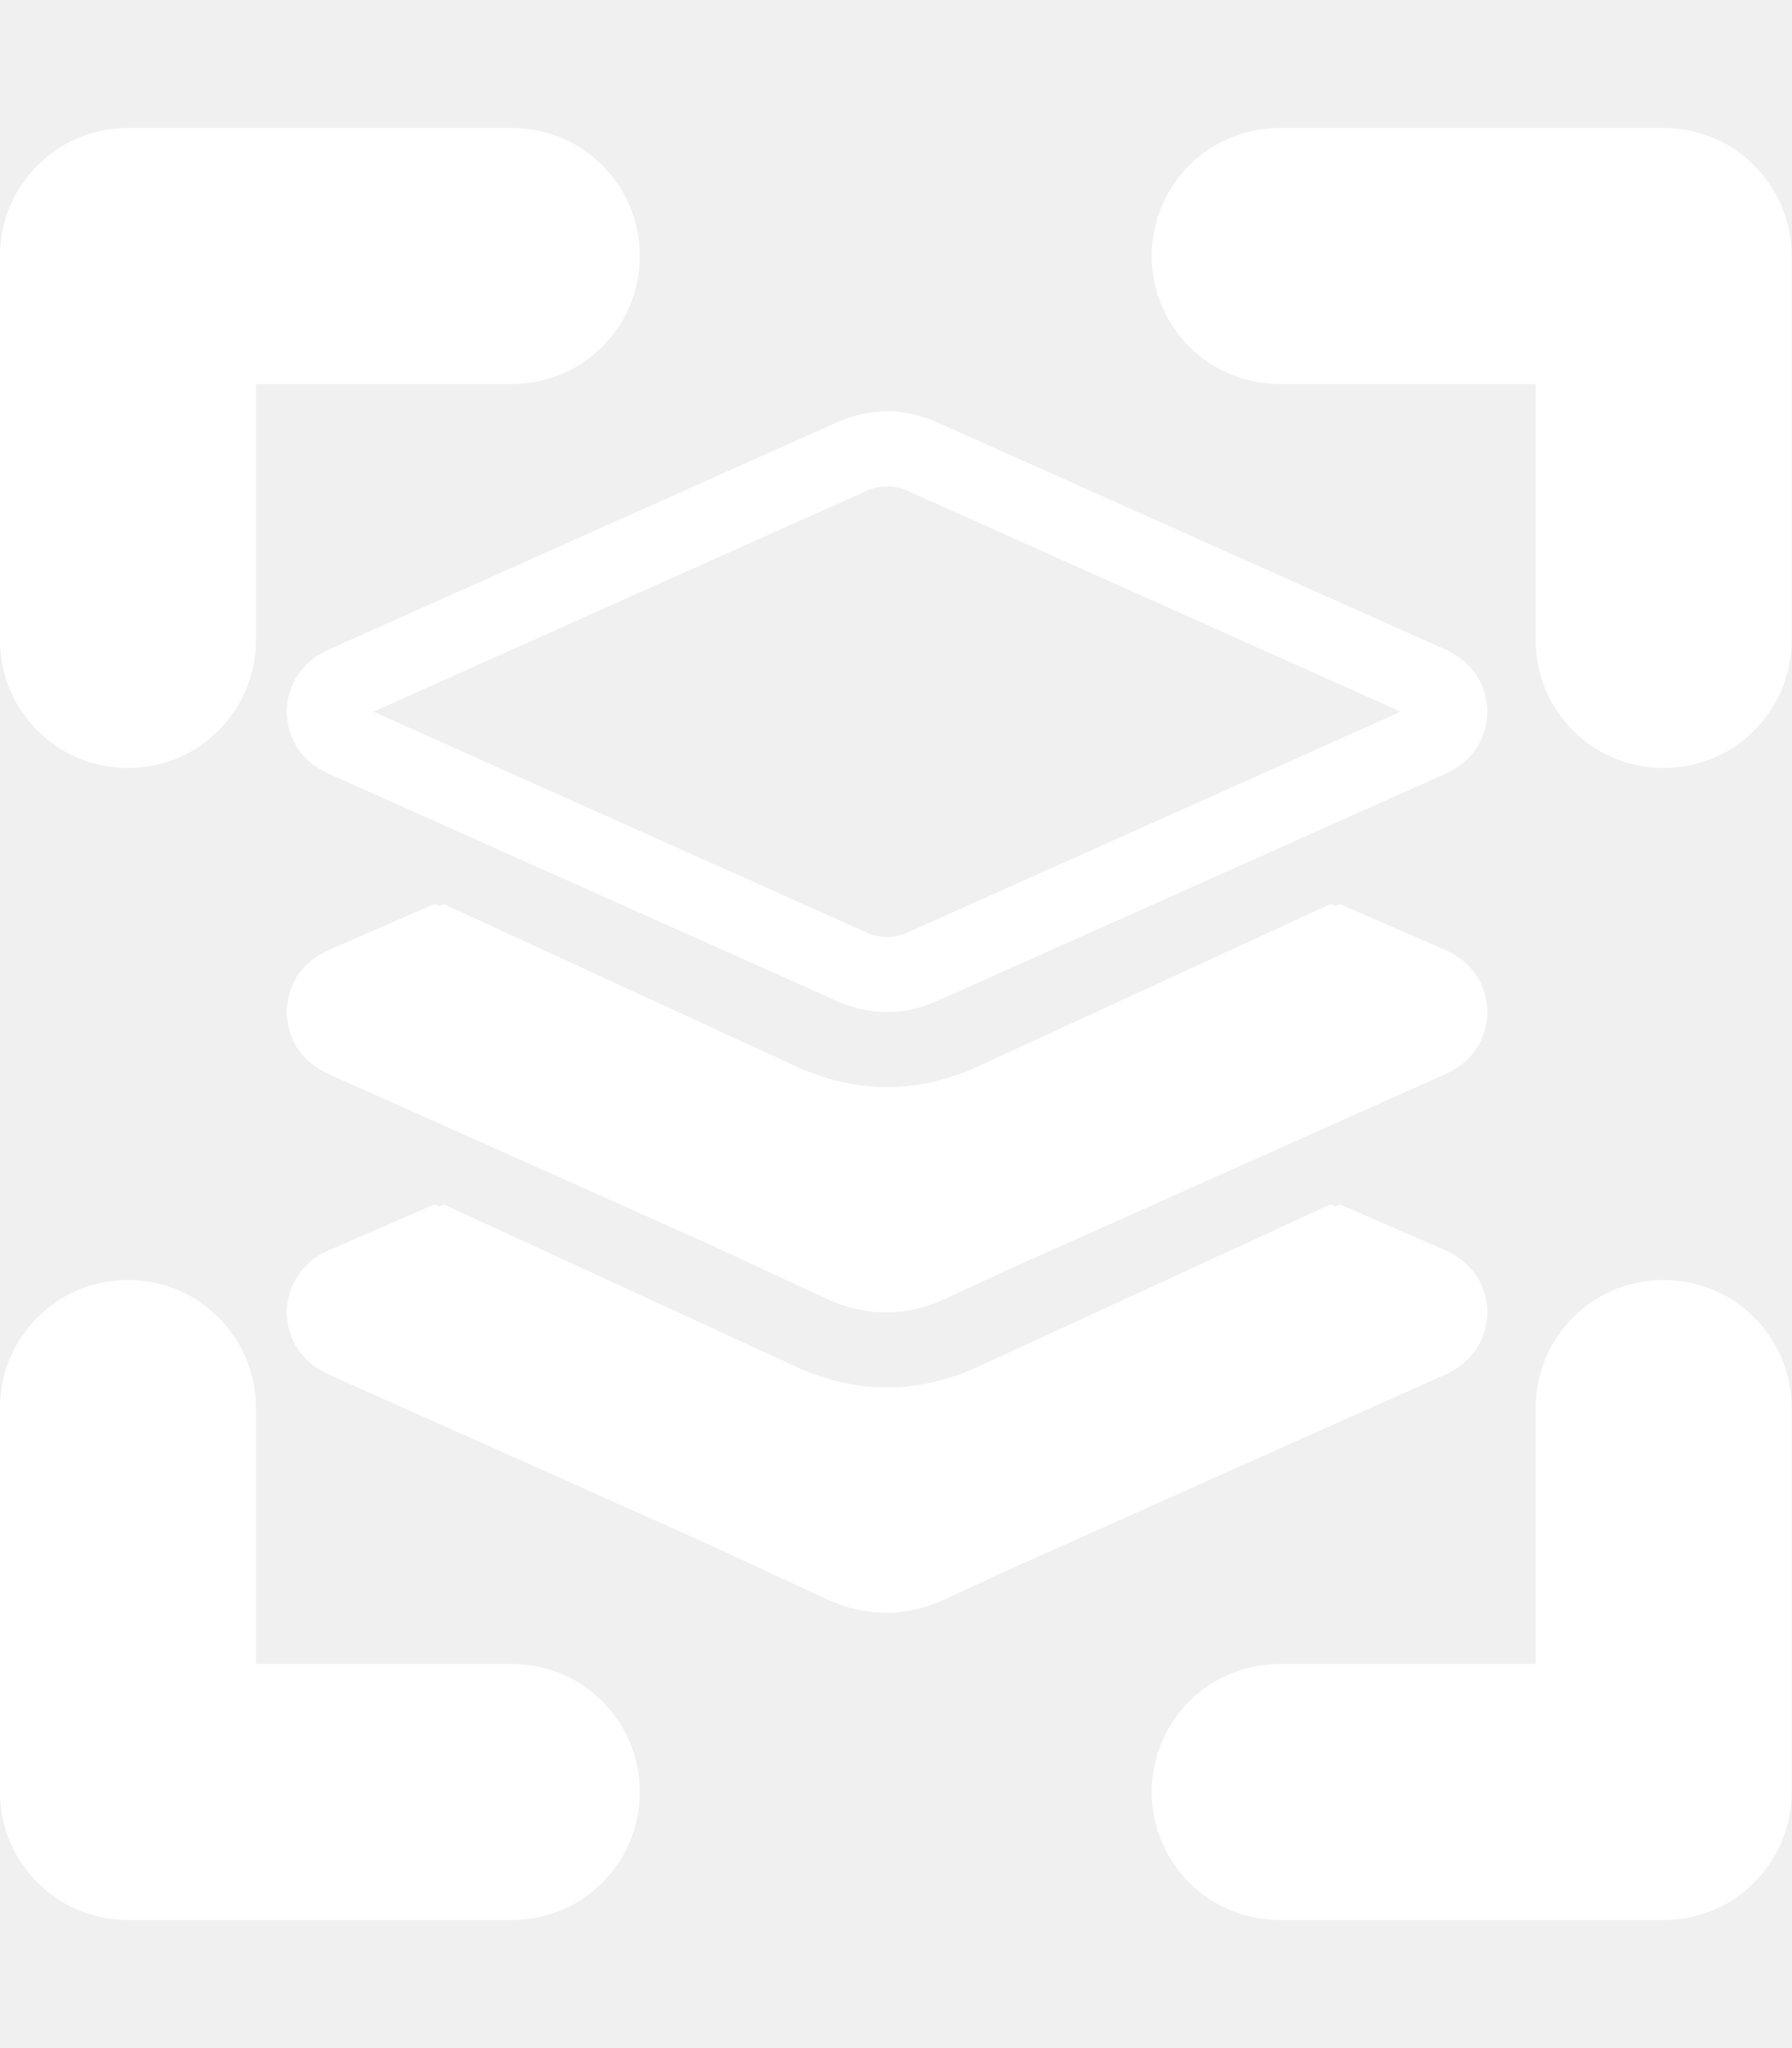
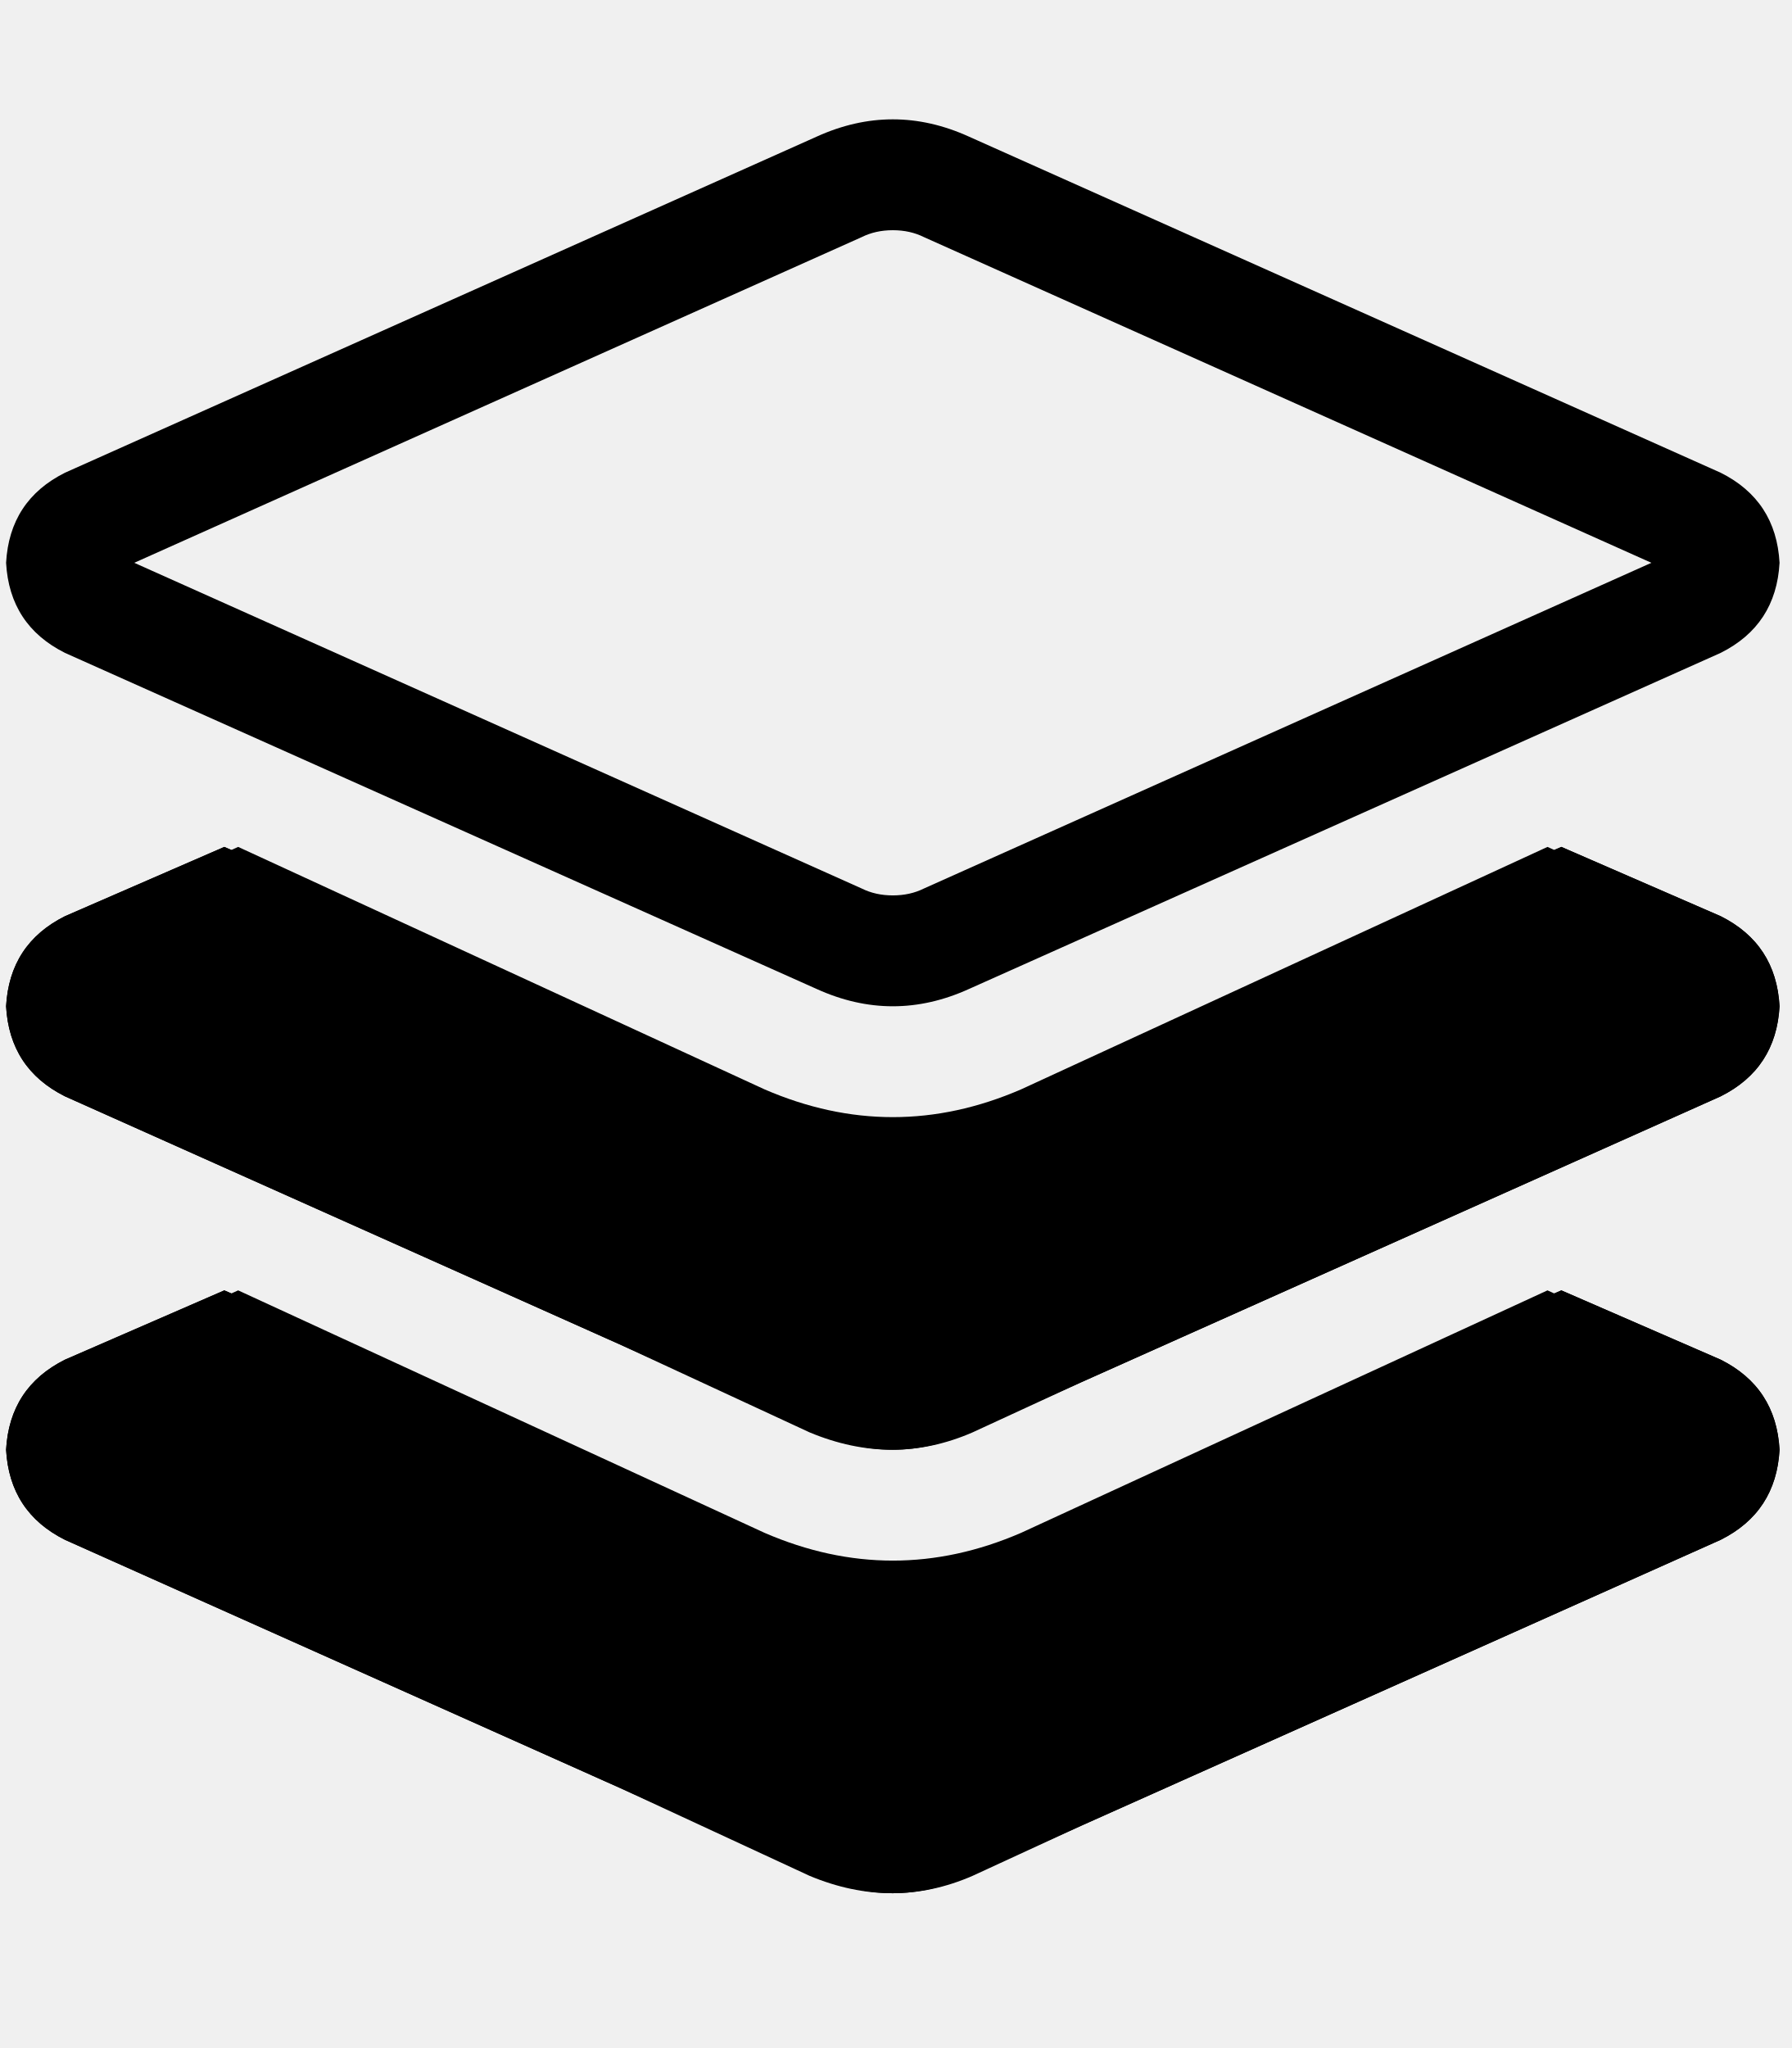
<svg xmlns="http://www.w3.org/2000/svg" viewBox="0 0 448 512" version="1.1" id="svg517">
-   <defs id="defs521" />
-   <path d="M 32,32 C 14.3,32 0,46.3 0,64 v 96 c 0,17.7 14.3,32 32,32 17.7,0 32,-14.3 32,-32 V 96 h 64 c 17.7,0 32,-14.3 32,-32 0,-17.7 -14.3,-32 -32,-32 z M 64,352 C 64,334.3 49.7,320 32,320 14.3,320 0,334.3 0,352 v 96 c 0,17.7 14.3,32 32,32 h 96 c 17.7,0 32,-14.3 32,-32 0,-17.7 -14.3,-32 -32,-32 H 64 Z M 320,32 c -17.7,0 -32,14.3 -32,32 0,17.7 14.3,32 32,32 h 64 v 64 c 0,17.7 14.3,32 32,32 17.7,0 32,-14.3 32,-32 V 64 C 448,46.3 433.7,32 416,32 Z m 128,320 c 0,-17.7 -14.3,-32 -32,-32 -17.7,0 -32,14.3 -32,32 v 64 h -64 c -17.7,0 -32,14.3 -32,32 0,17.7 14.3,32 32,32 h 96 c 17.7,0 32,-14.3 32,-32 z" id="path515" style="display:inline;fill:#ffffff;fill-opacity:1" />
-   <path id="path1575" style="font-weight:300;font-size:3.175px;font-family:'Font Awesome 6 Pro';-inkscape-font-specification:'Font Awesome 6 Pro Light';display:inline;fill:#ffffff;fill-opacity:1;stroke-width:25.029" d="m 208.91,105.765 q 6.453,-2.934 12.906,-2.934 6.453,0 12.906,2.934 l 127.298,56.903 v 0 q 9.386,4.693 9.973,15.252 -0.587,10.559 -9.973,15.252 l -127.298,56.903 v 0 q -6.453,2.934 -12.906,2.934 -6.453,0 -12.906,-2.934 L 81.612,193.172 v 0 q -9.386,-4.693 -9.973,-15.252 0.587,-10.559 9.973,-15.252 z m 12.906,15.839 q -2.934,0 -5.28,1.173 L 93.344,177.92 v 0 l 123.192,55.143 v 0 q 2.347,1.173 5.28,1.173 2.934,0 5.28,-1.173 l 123.192,-55.143 v 0 L 227.095,122.777 v 0 q -2.346,-1.173 -5.28,-1.173 z m -140.204,191.241 26.985,-11.733 -26.985,11.733 26.985,-11.733 22.878,9.973 v 0 l -38.131,17.012 v 0 l 123.192,55.143 v 0 q 2.347,1.173 5.28,1.173 2.934,0 5.28,-1.173 l 123.192,-55.143 v 0 l -38.131,-17.012 v 0 l 22.879,-9.973 v 0 l 26.985,11.733 v 0 q 9.386,4.693 9.973,15.252 -0.587,10.559 -9.973,15.252 l -127.298,56.903 v 0 q -6.453,2.934 -12.906,2.934 -6.453,0 -12.906,-2.934 L 81.612,343.349 v 0 q -9.386,-4.693 -9.973,-15.252 0.587,-10.559 9.973,-15.252 z m 26.985,-86.821 22.878,9.973 -22.878,-9.973 22.878,9.973 -38.131,17.012 v 0 l 123.192,55.143 v 0 q 2.347,1.173 5.28,1.173 2.934,0 5.28,-1.173 l 123.192,-55.143 v 0 l -38.131,-17.012 v 0 l 22.879,-9.973 v 0 l 26.985,11.733 v 0 q 9.386,4.693 9.973,15.252 -0.587,10.559 -9.973,15.252 l -127.298,56.903 v 0 q -6.453,2.934 -12.906,2.934 -6.453,0 -12.906,-2.934 L 81.612,268.261 v 0 q -9.386,-4.693 -9.973,-15.252 0.587,-10.559 9.973,-15.252 z m 224.092,0 31.091,14.079 -31.091,-14.079 31.091,14.079 c 5.085,2.738 7.822,7.04 8.213,12.906 -0.388,5.866 -3.128,10.168 -8.213,12.906 l -128.472,59.249 v 0 c -8.995,3.911 -18.185,3.911 -27.572,0 L 79.852,265.914 v 0 c -5.085,-2.738 -7.822,-7.04 -8.213,-12.906 0.388,-5.866 3.128,-10.168 8.213,-12.906 l 31.091,-14.079 v 0 l 89.167,41.064 v 0 c 14.47,6.258 28.94,6.258 43.411,0 z m -89.168,116.152 89.168,-41.064 -89.168,41.064 89.168,-41.064 31.091,14.079 v 0 c 5.085,2.738 7.822,7.04 8.213,12.906 -0.388,5.866 -3.128,10.168 -8.213,12.906 l -128.472,59.249 v 0 c -8.995,3.911 -18.185,3.911 -27.572,0 L 79.852,341.003 v 0 c -5.085,-2.738 -7.822,-7.04 -8.213,-12.906 0.388,-5.866 3.128,-10.168 8.213,-12.906 l 31.091,-14.079 v 0 l 89.167,41.064 v 0 c 14.47,6.258 28.94,6.258 43.411,0 z" />
-   <path style="font-weight:300;font-size:3.175px;font-family:'Font Awesome 6 Pro';-inkscape-font-specification:'Font Awesome 6 Pro Light';display:none;fill:#000000;fill-opacity:1;stroke-width:25.029" d="m 243.521,342.176 89.168,-41.064 -89.168,41.064 89.168,-41.064 31.091,14.079 v 0 c 5.085,2.738 7.822,7.04 8.213,12.906 -0.388,5.866 -3.128,10.168 -8.213,12.906 l -128.472,59.249 v 0 c -8.995,3.911 -18.185,3.911 -27.572,0 L 79.852,341.003 v 0 c -5.085,-2.738 -7.822,-7.04 -8.213,-12.906 0.388,-5.866 3.128,-10.168 8.213,-12.906 l 31.091,-14.079 v 0 l 89.167,41.064 v 0 c 14.47,6.258 28.94,6.258 43.411,0 z" id="path4120" />
-   <path style="font-weight:300;font-size:3.175px;font-family:'Font Awesome 6 Pro';-inkscape-font-specification:'Font Awesome 6 Pro Light';display:none;fill:#000000;fill-opacity:1;stroke-width:25.029" d="m 332.689,226.024 31.091,14.079 -31.091,-14.079 31.091,14.079 c 5.085,2.738 7.822,7.04 8.213,12.906 -0.388,5.866 -3.128,10.168 -8.213,12.906 l -128.472,59.249 v 0 c -8.995,3.911 -18.185,3.911 -27.572,0 L 79.852,265.914 v 0 c -5.085,-2.738 -7.822,-7.04 -8.213,-12.906 0.388,-5.866 3.128,-10.168 8.213,-12.906 l 31.091,-14.079 v 0 l 89.167,41.064 v 0 c 14.47,6.258 28.94,6.258 43.411,0 z" id="path4118" />
-   <path style="font-weight:300;font-size:3.175px;font-family:'Font Awesome 6 Pro';-inkscape-font-specification:'Font Awesome 6 Pro Light';display:none;fill:#000000;fill-opacity:1;stroke-width:25.029" d="m 108.597,226.024 22.878,9.973 -22.878,-9.973 22.878,9.973 -38.131,17.012 v 0 l 123.192,55.143 v 0 q 2.347,1.173 5.28,1.173 2.934,0 5.28,-1.173 l 123.192,-55.143 v 0 l -38.131,-17.012 v 0 l 22.879,-9.973 v 0 l 26.985,11.733 v 0 q 9.386,4.693 9.973,15.252 -0.587,10.559 -9.973,15.252 l -127.298,56.903 v 0 q -6.453,2.934 -12.906,2.934 -6.453,0 -12.906,-2.934 L 81.612,268.261 v 0 q -9.386,-4.693 -9.973,-15.252 0.587,-10.559 9.973,-15.252 z" id="path4116" />
-   <path style="font-weight:300;font-size:3.175px;font-family:'Font Awesome 6 Pro';-inkscape-font-specification:'Font Awesome 6 Pro Light';display:none;fill:#000000;fill-opacity:1;stroke-width:25.029" d="m 81.612,312.844 26.985,-11.733 -26.985,11.733 26.985,-11.733 22.878,9.973 v 0 l -38.131,17.012 v 0 l 123.192,55.143 v 0 q 2.347,1.173 5.28,1.173 2.934,0 5.28,-1.173 l 123.192,-55.143 v 0 l -38.131,-17.012 v 0 l 22.879,-9.973 v 0 l 26.985,11.733 v 0 q 9.386,4.693 9.973,15.252 -0.587,10.559 -9.973,15.252 l -127.298,56.903 v 0 q -6.453,2.934 -12.906,2.934 -6.453,0 -12.906,-2.934 L 81.612,343.349 v 0 q -9.386,-4.693 -9.973,-15.252 0.587,-10.559 9.973,-15.252 z" id="path4114" />
-   <path style="font-weight:300;font-size:3.175px;font-family:'Font Awesome 6 Pro';-inkscape-font-specification:'Font Awesome 6 Pro Light';display:none;fill:#000000;fill-opacity:1;stroke-width:25.029" d="m 221.816,121.604 q -2.934,0 -5.28,1.173 L 93.344,177.92 v 0 l 123.192,55.143 v 0 q 2.347,1.173 5.28,1.173 2.934,0 5.28,-1.173 l 123.192,-55.143 v 0 L 227.095,122.777 v 0 q -2.346,-1.173 -5.28,-1.173 z" id="path4112" />
-   <path style="font-weight:300;font-size:3.175px;font-family:'Font Awesome 6 Pro';-inkscape-font-specification:'Font Awesome 6 Pro Light';display:none;fill:#000000;fill-opacity:1;stroke-width:25.029" d="m 208.91,105.765 q 6.453,-2.934 12.906,-2.934 6.453,0 12.906,2.934 l 127.298,56.903 v 0 q 9.386,4.693 9.973,15.252 -0.587,10.559 -9.973,15.252 l -127.298,56.903 v 0 q -6.453,2.934 -12.906,2.934 -6.453,0 -12.906,-2.934 L 81.612,193.172 v 0 q -9.386,-4.693 -9.973,-15.252 0.587,-10.559 9.973,-15.252 z" id="path4096" />
+   <defs id="defs521">
+     <rect x="134.253" y="121.231" width="89.016" height="92.894" id="rect7199" />
+   </defs>
+   <path id="path1575" style="font-weight:300;font-size:3.175px;font-family:'Font Awesome 6 Pro';-inkscape-font-specification:'Font Awesome 6 Pro Light';display:inline;fill:#000000;fill-opacity:1;stroke-width:36.956" d="m 204.201,34.166 q 9.527,-4.331 19.055,-4.331 9.527,0 19.055,4.331 l 187.954,84.016 v 0 q 13.859,6.929 14.725,22.52 -0.866,15.591 -14.725,22.52 l -187.954,84.016 v 0 q -9.527,4.331 -19.055,4.331 -9.527,0 -19.055,-4.331 L 16.247,163.222 v 0 Q 2.388,156.292 1.522,140.702 2.388,125.111 16.247,118.182 Z m 19.055,23.386 q -4.331,0 -7.795,1.732 L 33.57,140.701 v 0 L 215.461,222.119 v 0 q 3.465,1.732 7.795,1.732 4.331,0 7.795,-1.732 l 181.891,-81.418 v 0 L 231.051,59.284 v 0 q -3.464,-1.732 -7.795,-1.732 z M 16.247,339.915 l 39.843,-17.323 -39.843,17.323 39.843,-17.323 33.78,14.725 v 0 l -56.3,25.118 v 0 l 181.891,81.418 v 0 q 3.465,1.732 7.795,1.732 4.331,0 7.795,-1.732 l 181.891,-81.418 v 0 L 356.642,337.317 v 0 l 33.78,-14.725 v 0 l 39.843,17.323 v 0 q 13.858,6.929 14.724,22.52 -0.866,15.591 -14.724,22.52 l -187.954,84.016 v 0 q -9.527,4.331 -19.055,4.331 -9.527,0 -19.055,-4.331 L 16.247,384.955 v 0 Q 2.388,378.026 1.522,362.435 2.388,346.845 16.247,339.915 Z M 56.089,211.726 89.869,226.45 56.089,211.726 89.869,226.45 33.57,251.569 v 0 l 181.891,81.418 v 0 q 3.465,1.732 7.795,1.732 4.331,0 7.795,-1.732 l 181.891,-81.418 v 0 L 356.642,226.45 v 0 l 33.78,-14.725 v 0 l 39.843,17.323 v 0 q 13.858,6.929 14.724,22.52 -0.866,15.591 -14.724,22.52 l -187.954,84.016 v 0 q -9.527,4.331 -19.055,4.331 -9.527,0 -19.055,-4.331 L 16.247,274.088 v 0 Q 2.388,267.159 1.522,251.569 2.388,235.978 16.247,229.049 Z m 330.868,0 45.906,20.788 -45.906,-20.788 45.906,20.788 c 7.507,4.042 11.55,10.395 12.127,19.055 -0.573,8.661 -4.619,15.014 -12.127,19.055 l -189.686,87.481 v 0 c -13.28,5.774 -26.851,5.774 -40.709,0 L 13.648,270.624 v 0 C 6.141,266.582 2.098,260.229 1.522,251.569 2.094,242.907 6.141,236.555 13.648,232.513 l 45.906,-20.788 v 0 l 131.654,60.63 v 0 c 21.365,9.239 42.73,9.239 64.095,0 z m -131.654,171.497 131.654,-60.63 -131.654,60.63 131.654,-60.63 45.906,20.788 v 0 c 7.507,4.042 11.55,10.395 12.127,19.055 -0.573,8.661 -4.619,15.013 -12.127,19.055 l -189.686,87.481 v 0 c -13.28,5.774 -26.851,5.774 -40.709,0 L 13.648,381.491 v 0 C 6.141,377.448 2.098,371.096 1.522,362.435 2.094,353.774 6.141,347.422 13.648,343.38 l 45.906,-20.788 v 0 l 131.654,60.63 v 0 c 21.365,9.239 42.73,9.239 64.095,0 z" />
+   <path style="font-weight:300;font-size:3.175px;font-family:'Font Awesome 6 Pro';-inkscape-font-specification:'Font Awesome 6 Pro Light';display:none;fill:#ffffff;fill-opacity:1;stroke-width:36.956" d="m 255.303,383.223 131.654,-60.63 -131.654,60.63 131.654,-60.63 45.906,20.788 v 0 c 7.507,4.042 11.55,10.395 12.127,19.055 -0.573,8.661 -4.619,15.013 -12.127,19.055 l -189.686,87.481 v 0 c -13.28,5.774 -26.851,5.774 -40.709,0 L 13.648,381.491 v 0 C 6.141,377.448 2.098,371.096 1.522,362.435 2.094,353.774 6.141,347.422 13.648,343.38 l 45.906,-20.788 v 0 l 131.654,60.63 v 0 c 21.365,9.239 42.73,9.239 64.095,0 z" id="path4120" />
+   <path style="font-weight:300;font-size:3.175px;font-family:'Font Awesome 6 Pro';-inkscape-font-specification:'Font Awesome 6 Pro Light';display:none;fill:#ffffff;fill-opacity:1;stroke-width:36.956" d="m 386.957,211.726 45.906,20.788 -45.906,-20.788 45.906,20.788 c 7.507,4.042 11.55,10.395 12.127,19.055 -0.573,8.661 -4.619,15.014 -12.127,19.055 l -189.686,87.481 v 0 c -13.28,5.774 -26.851,5.774 -40.709,0 L 13.648,270.624 v 0 C 6.141,266.582 2.098,260.229 1.522,251.569 2.094,242.907 6.141,236.555 13.648,232.513 l 45.906,-20.788 v 0 l 131.654,60.63 v 0 c 21.365,9.239 42.73,9.239 64.095,0 z" id="path4118" />
+   <path style="font-weight:300;font-size:3.175px;font-family:'Font Awesome 6 Pro';-inkscape-font-specification:'Font Awesome 6 Pro Light';display:inline;fill:#000000;fill-opacity:1;stroke-width:36.956" d="M 56.089,211.726 89.869,226.45 56.089,211.726 89.869,226.45 33.57,251.569 v 0 l 181.891,81.418 v 0 q 3.465,1.732 7.795,1.732 4.331,0 7.795,-1.732 l 181.891,-81.418 v 0 L 356.642,226.45 v 0 l 33.78,-14.725 v 0 l 39.843,17.323 v 0 q 13.858,6.929 14.724,22.52 -0.866,15.591 -14.724,22.52 l -187.954,84.016 v 0 q -9.527,4.331 -19.055,4.331 -9.527,0 -19.055,-4.331 L 16.247,274.088 v 0 Q 2.388,267.159 1.522,251.569 2.388,235.978 16.247,229.049 Z" id="path4116" />
+   <path style="font-weight:300;font-size:3.175px;font-family:'Font Awesome 6 Pro';-inkscape-font-specification:'Font Awesome 6 Pro Light';display:inline;fill:#000000;fill-opacity:1;stroke-width:36.956" d="m 16.247,339.915 39.843,-17.323 -39.843,17.323 39.843,-17.323 33.78,14.725 v 0 l -56.3,25.118 v 0 l 181.891,81.418 v 0 q 3.465,1.732 7.795,1.732 4.331,0 7.795,-1.732 l 181.891,-81.418 v 0 L 356.642,337.317 v 0 l 33.78,-14.725 v 0 l 39.843,17.323 v 0 q 13.858,6.929 14.724,22.52 -0.866,15.591 -14.724,22.52 l -187.954,84.016 v 0 q -9.527,4.331 -19.055,4.331 -9.527,0 -19.055,-4.331 L 16.247,384.955 v 0 Q 2.388,378.026 1.522,362.435 2.388,346.845 16.247,339.915 Z" id="path4114" />
+   <path style="font-weight:300;font-size:3.175px;font-family:'Font Awesome 6 Pro';-inkscape-font-specification:'Font Awesome 6 Pro Light';display:inline;fill:#ffffff;fill-opacity:0.002;stroke-width:36.956" d="m 223.256,57.552 q -4.331,0 -7.795,1.732 L 33.57,140.701 v 0 L 215.461,222.119 v 0 q 3.465,1.732 7.795,1.732 4.331,0 7.795,-1.732 l 181.891,-81.418 v 0 L 231.051,59.284 v 0 q -3.464,-1.732 -7.795,-1.732 z" id="path4112" />
+   <path style="font-weight:300;font-size:3.175px;font-family:'Font Awesome 6 Pro';-inkscape-font-specification:'Font Awesome 6 Pro Light';display:none;fill:#000000;fill-opacity:1;stroke-width:36.956" d="m 204.201,34.166 q 9.527,-4.331 19.055,-4.331 9.527,0 19.055,4.331 l 187.954,84.016 v 0 q 13.859,6.929 14.725,22.52 -0.866,15.591 -14.725,22.52 l -187.954,84.016 v 0 q -9.527,4.331 -19.055,4.331 -9.527,0 -19.055,-4.331 L 16.247,163.222 v 0 Q 2.388,156.292 1.522,140.702 2.388,125.111 16.247,118.182 Z" id="path4096" />
+   <g aria-label="T" transform="matrix(7.956003,0,0,7.956003,-907.2005,-924.9658)" id="text7197" style="font-size:16px;font-family:Antonio;-inkscape-font-specification:'Antonio, Normal';white-space:pre;shape-inside:url(#rect7199);display:none;fill:#000000;fill-opacity:1;stroke:#000000;stroke-width:0.75">
+     <path d="m 125.55,136.049 1.313,-0.578 0.852,0.393 c 0.817,0.377 1.637,0.652 2.461,0.826 0.87,0.176 1.76,0.061 2.669,-0.345 l 16.681,-7.439 -3.53,-1.564 c -1.073,-0.476 -2.06,-0.698 -2.963,-0.667 -0.884,0.022 -1.699,0.153 -2.446,0.393 l -1.457,0.474 -1.892,-0.845 5.34,-2.154 20.848,9.211 -4.899,2.454 -1.973,-0.881 1.071,-0.668 c 0.542,-0.342 0.832,-0.716 0.87,-1.121 0.058,-0.413 -0.478,-0.869 -1.604,-1.368 l -3.623,-1.606 -16.488,7.449 c -0.968,0.437 -1.286,0.856 -0.952,1.256 0.356,0.391 0.962,0.785 1.821,1.181 l 0.873,0.403 -1.305,0.597 z" style="font-size:21.333px;font-family:serif;-inkscape-font-specification:'serif, Normal';display:inline;fill:#000000;fill-opacity:1;stroke:#000000;stroke-opacity:1" id="path7258" />
+   </g>
</svg>
